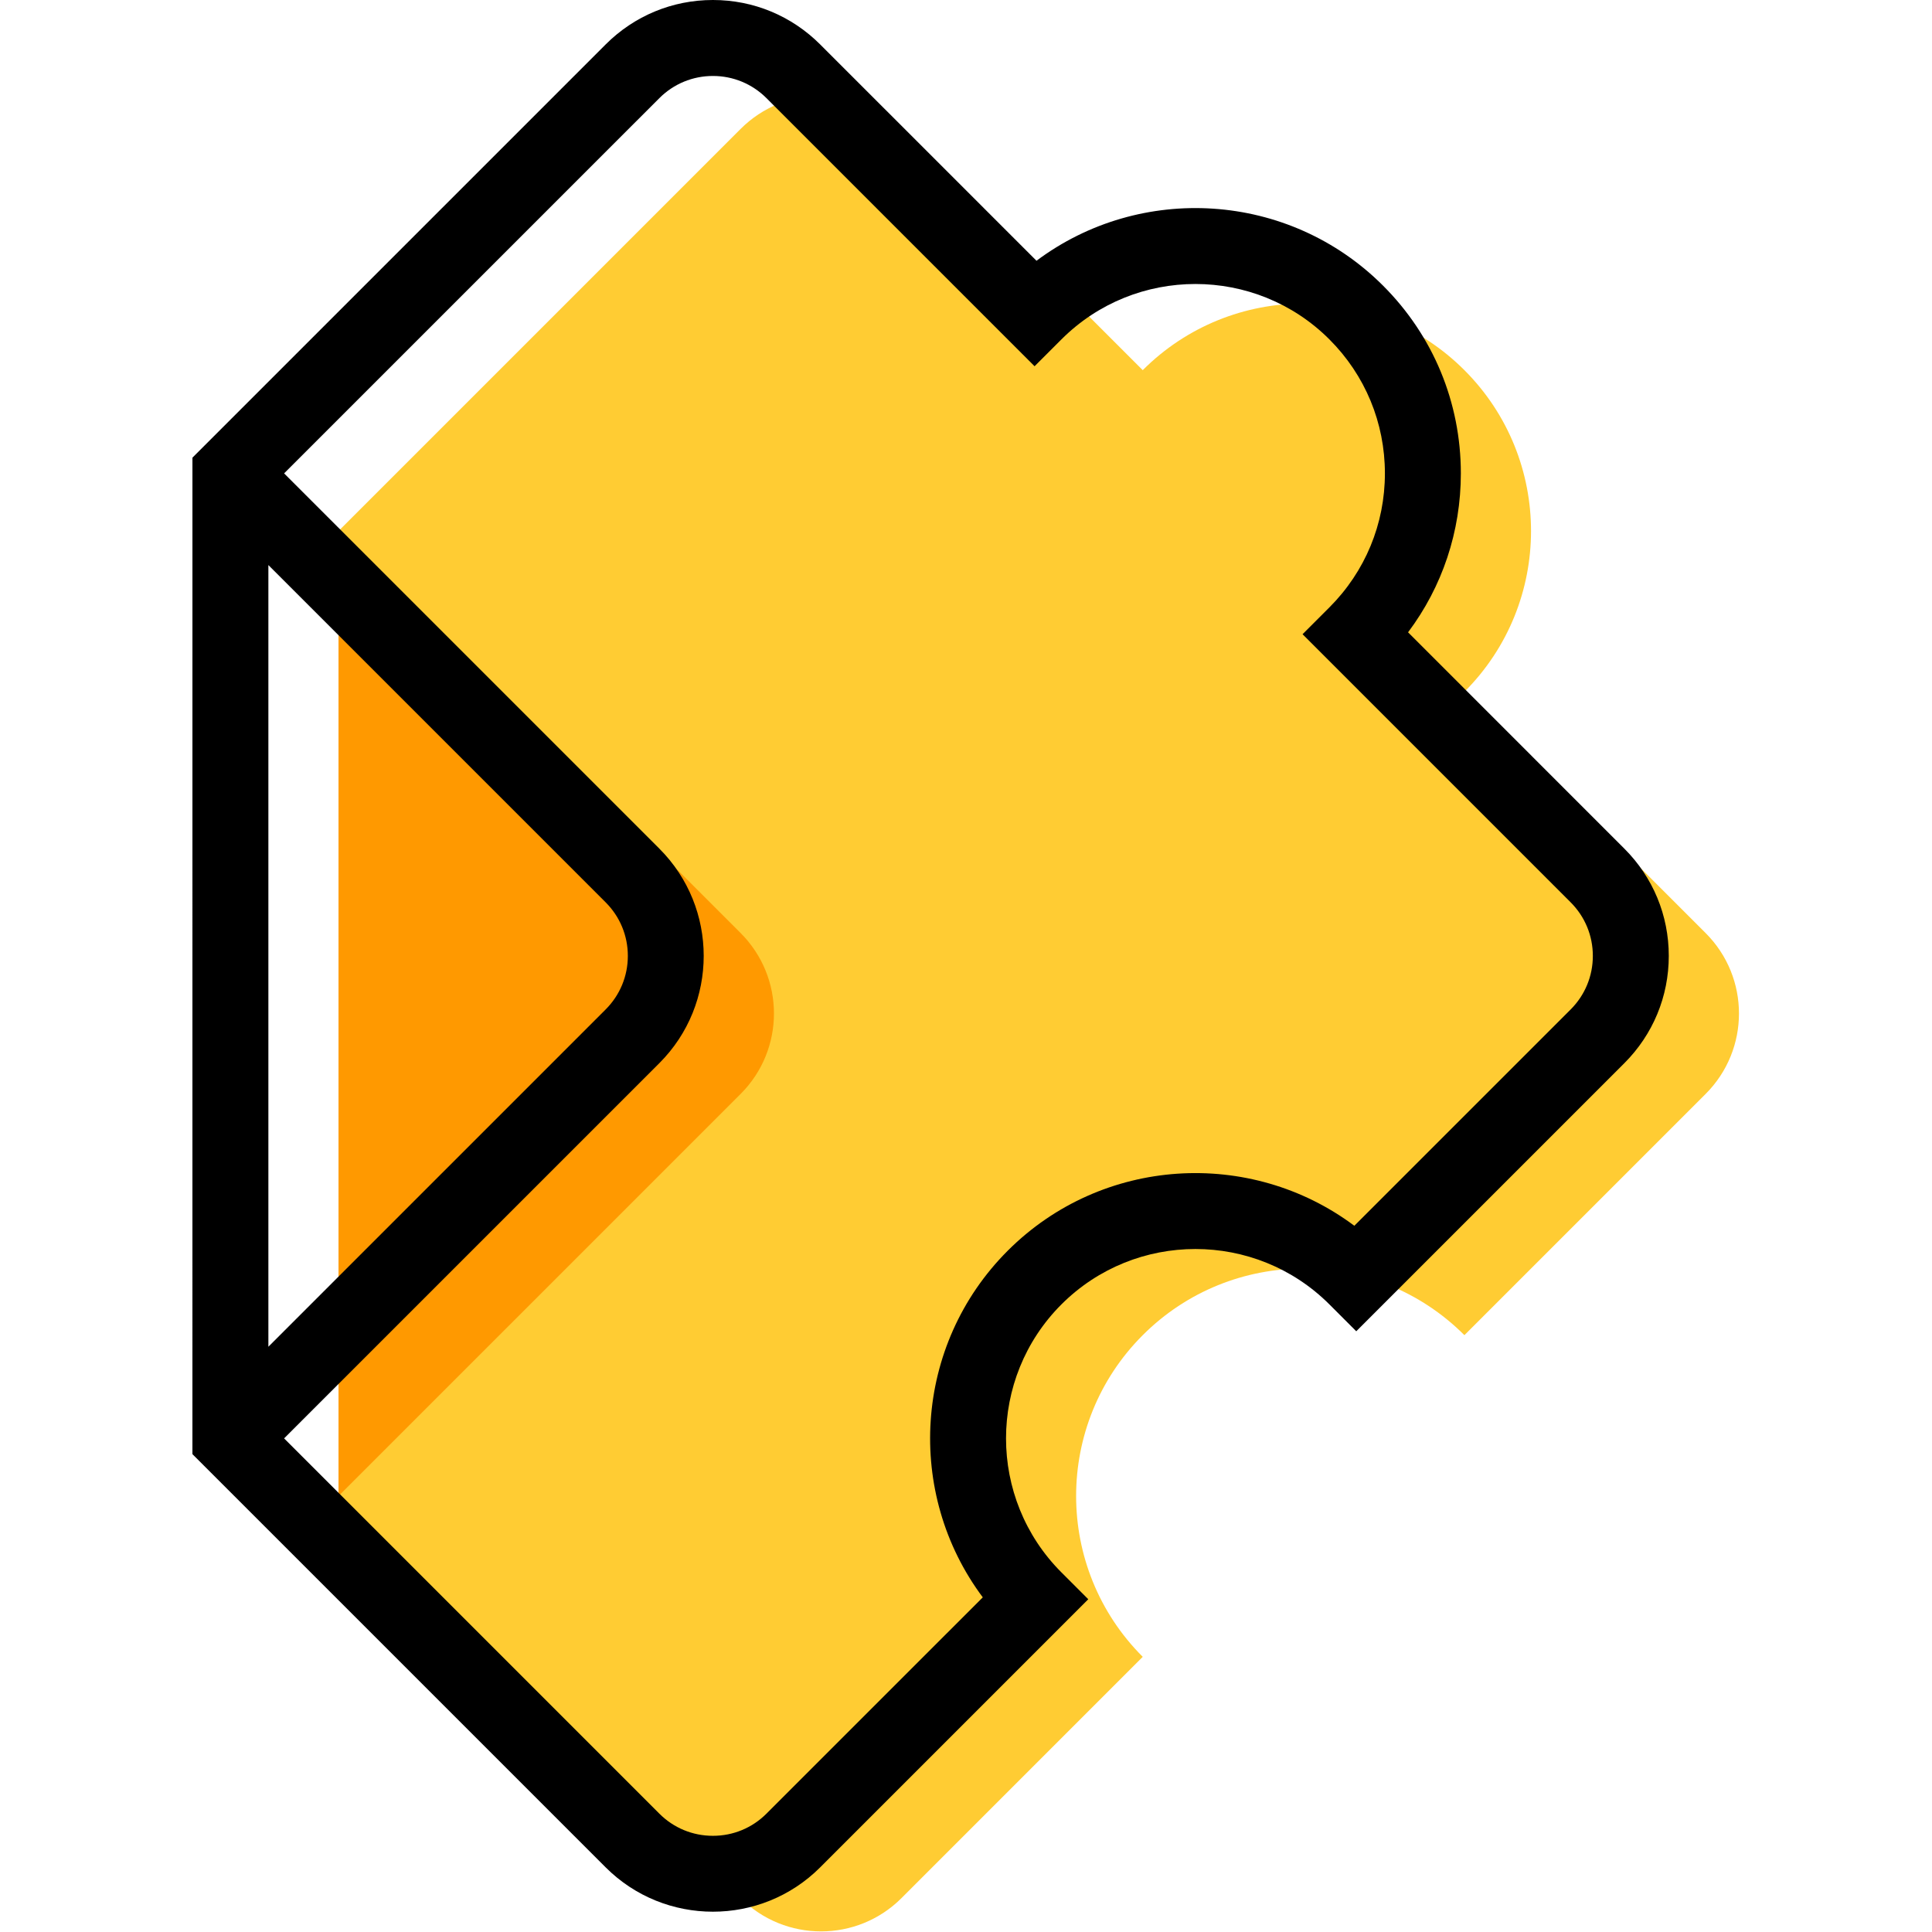
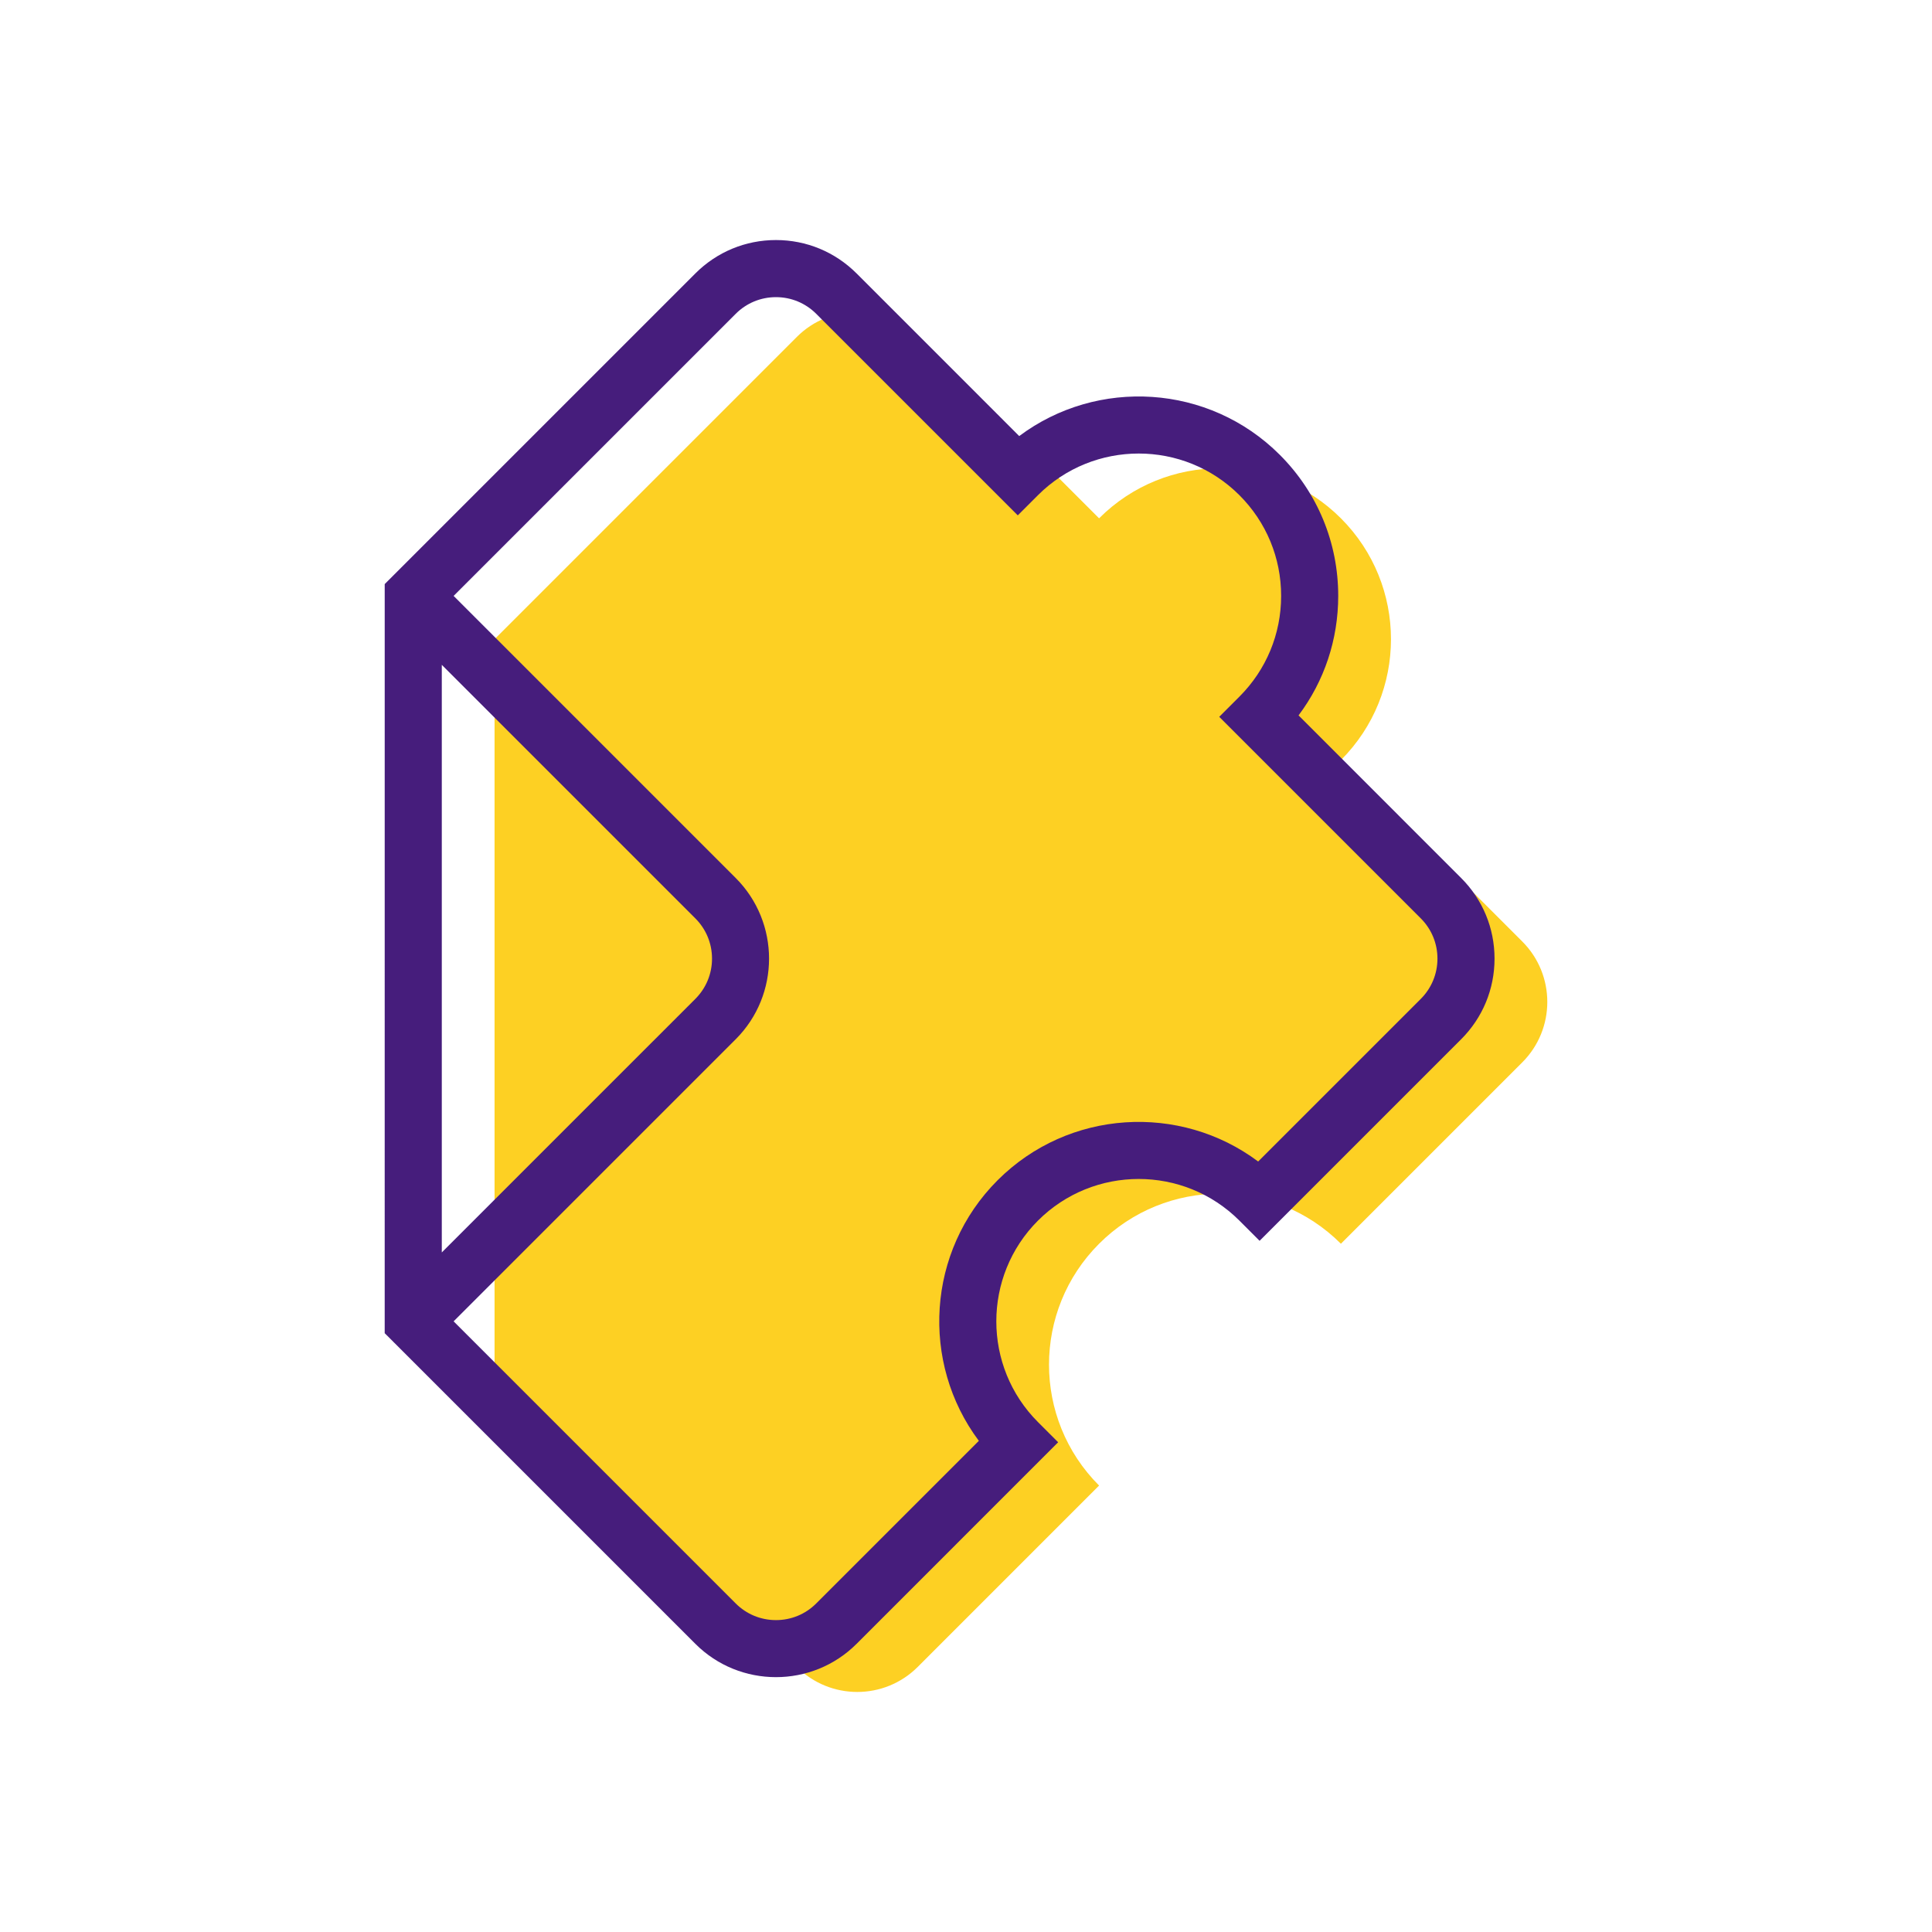
- <svg xmlns="http://www.w3.org/2000/svg" width="100%" height="100%" viewBox="0 0 2134 2134" version="1.1" xml:space="preserve" style="fill-rule:evenodd;clip-rule:evenodd;stroke-linejoin:round;stroke-miterlimit:2;">
-   <g id="Layer-1">
-     <g>
-       <path d="M1617.52,1474.76l266.469,-266.47c49.068,-49.067 49.068,-128.595 0,-177.646l-266.469,-266.487c98.102,-98.118 98.102,-257.191 -0,-355.293c-98.119,-98.118 -257.191,-98.118 -355.31,0l-266.47,-266.486c-49.067,-49.068 -128.595,-49.068 -177.663,-0l-444.116,444.133l-0,1065.9l444.116,444.15c49.068,49.05 128.596,49.033 177.663,-0l266.47,-266.504c-98.102,-98.102 -98.102,-257.174 -0,-355.293c98.119,-98.119 257.191,-98.119 355.31,0" style="fill:#fc3;" />
-       <path d="M373.955,1652.4l444.116,-444.099c49.068,-49.085 49.068,-128.613 -0,-177.681l-444.116,-444.116l-0,1065.9Z" style="fill:#f90;" />
-       <path d="M1794.19,937.368c31.646,31.628 49.068,73.72 49.068,118.47c0,44.751 -17.422,86.826 -49.068,118.488l-296.133,296.134l-29.648,-29.665c-81.627,-81.593 -214.388,-81.593 -296.015,0c-81.577,81.611 -81.577,214.388 0.017,295.999l29.647,29.664l-296.117,296.134c-32.678,32.661 -75.583,48.983 -118.504,48.983c-42.905,-0 -85.81,-16.322 -118.471,-48.983l-456.425,-456.426l0.017,-1100.66l456.408,-456.408c31.646,-31.646 73.721,-49.102 118.488,-49.102c44.75,-0 86.825,17.456 118.487,49.102l238.922,238.922c114.746,-85.878 278.593,-76.701 382.858,27.547c55.366,55.384 85.86,129.002 85.86,207.311c-0,64.154 -20.453,125.158 -58.296,175.547l238.905,238.939Zm-59.311,177.641c15.797,-15.814 24.5,-36.826 24.5,-59.176c0,-22.333 -8.703,-43.362 -24.5,-59.159l-296.134,-296.134l29.664,-29.664c39.519,-39.535 61.293,-92.091 61.293,-147.999c-0,-55.891 -21.774,-108.464 -61.293,-147.982c-81.627,-81.611 -214.388,-81.594 -295.998,-0.017l-29.664,29.664l-296.134,-296.134c-15.814,-15.797 -36.809,-24.5 -59.159,-24.5c-22.35,-0 -43.362,8.703 -59.159,24.5l-414.486,414.469l414.469,414.469c65.339,65.339 65.339,171.669 -0,236.975l-414.469,414.452l414.469,414.485c15.797,15.831 36.826,24.5 59.176,24.5c22.35,0 43.345,-8.669 59.159,-24.5l238.922,-238.905c-85.86,-114.779 -76.683,-278.609 27.548,-382.874c104.264,-104.231 268.095,-113.425 382.857,-27.548l238.939,-238.922Zm-1065.91,-118.331l-372.53,-372.53l0,863.394l372.53,-372.529c15.797,-15.815 24.517,-36.827 24.517,-59.176c-0,-22.333 -8.72,-43.362 -24.517,-59.159Z" />
-     </g>
+ <svg xmlns="http://www.w3.org/2000/svg" width="100%" height="100%" viewBox="0 0 512 512" version="1.1" xml:space="preserve" style="fill-rule:evenodd;clip-rule:evenodd;stroke-linejoin:round;stroke-miterlimit:2;">
+   <g transform="matrix(3.05382,0,0,3.05382,355.353,201.438)">
+     <path d="M0,41.969L15.738,26.231C18.636,23.333 18.636,18.636 15.738,15.739L0,0C5.794,-5.795 5.794,-15.19 0,-20.984C-5.795,-26.779 -15.19,-26.779 -20.985,-20.984L-36.723,-36.723C-39.621,-39.621 -44.318,-39.621 -47.216,-36.723L-73.446,-10.492L-73.446,52.461L-47.216,78.693C-44.318,81.59 -39.621,81.589 -36.723,78.693L-20.985,62.953C-26.779,57.159 -26.779,47.764 -20.985,41.969C-15.19,36.174 -5.795,36.174 0,41.969" style="fill:rgb(253,208,35);" />
+   </g>
+   <g transform="matrix(0.751509,0,0,0.751509,34.9374,63.6137)">
+     <path d="M468.765,224.968C476.36,232.559 480.541,242.661 480.541,253.401C480.541,264.141 476.36,274.239 468.765,281.838L397.693,352.91L390.577,345.791C370.987,326.208 339.124,326.208 319.534,345.791C299.955,365.377 299.955,397.244 319.538,416.831L326.653,423.95L255.585,495.022C247.742,502.861 237.445,506.778 227.144,506.778C216.847,506.778 206.55,502.861 198.711,495.022L89.169,385.48L89.173,121.322L198.711,11.784C206.306,4.19 216.404,0 227.148,0C237.888,0 247.986,4.19 255.585,11.784L312.926,69.126C340.465,48.515 379.788,50.718 404.812,75.737C418.1,89.029 425.418,106.698 425.418,125.492C425.418,140.889 420.51,155.53 411.428,167.623L468.765,224.968ZM454.53,267.602C458.321,263.807 460.41,258.764 460.41,253.4C460.41,248.04 458.321,242.993 454.53,239.202L383.458,168.13L390.577,161.01C400.062,151.522 405.287,138.908 405.287,125.49C405.287,112.077 400.062,99.459 390.577,89.975C370.987,70.388 339.124,70.392 319.538,89.971L312.418,97.09L241.346,26.018C237.551,22.227 232.512,20.138 227.148,20.138C221.784,20.138 216.741,22.227 212.95,26.018L113.473,125.49L212.946,224.963C228.627,240.644 228.627,266.164 212.946,281.837L113.473,381.305L212.946,480.782C216.737,484.581 221.784,486.662 227.148,486.662C232.512,486.662 237.551,484.581 241.346,480.782L298.687,423.445C278.081,395.898 280.283,356.578 305.299,331.555C330.322,306.539 369.642,304.333 397.185,324.943L454.53,267.602ZM198.711,239.203L109.304,149.796L109.304,357.01L198.711,267.603C202.502,263.808 204.595,258.765 204.595,253.401C204.595,248.041 202.502,242.994 198.711,239.203Z" style="fill:rgb(70,29,124);" />
  </g>
</svg>
